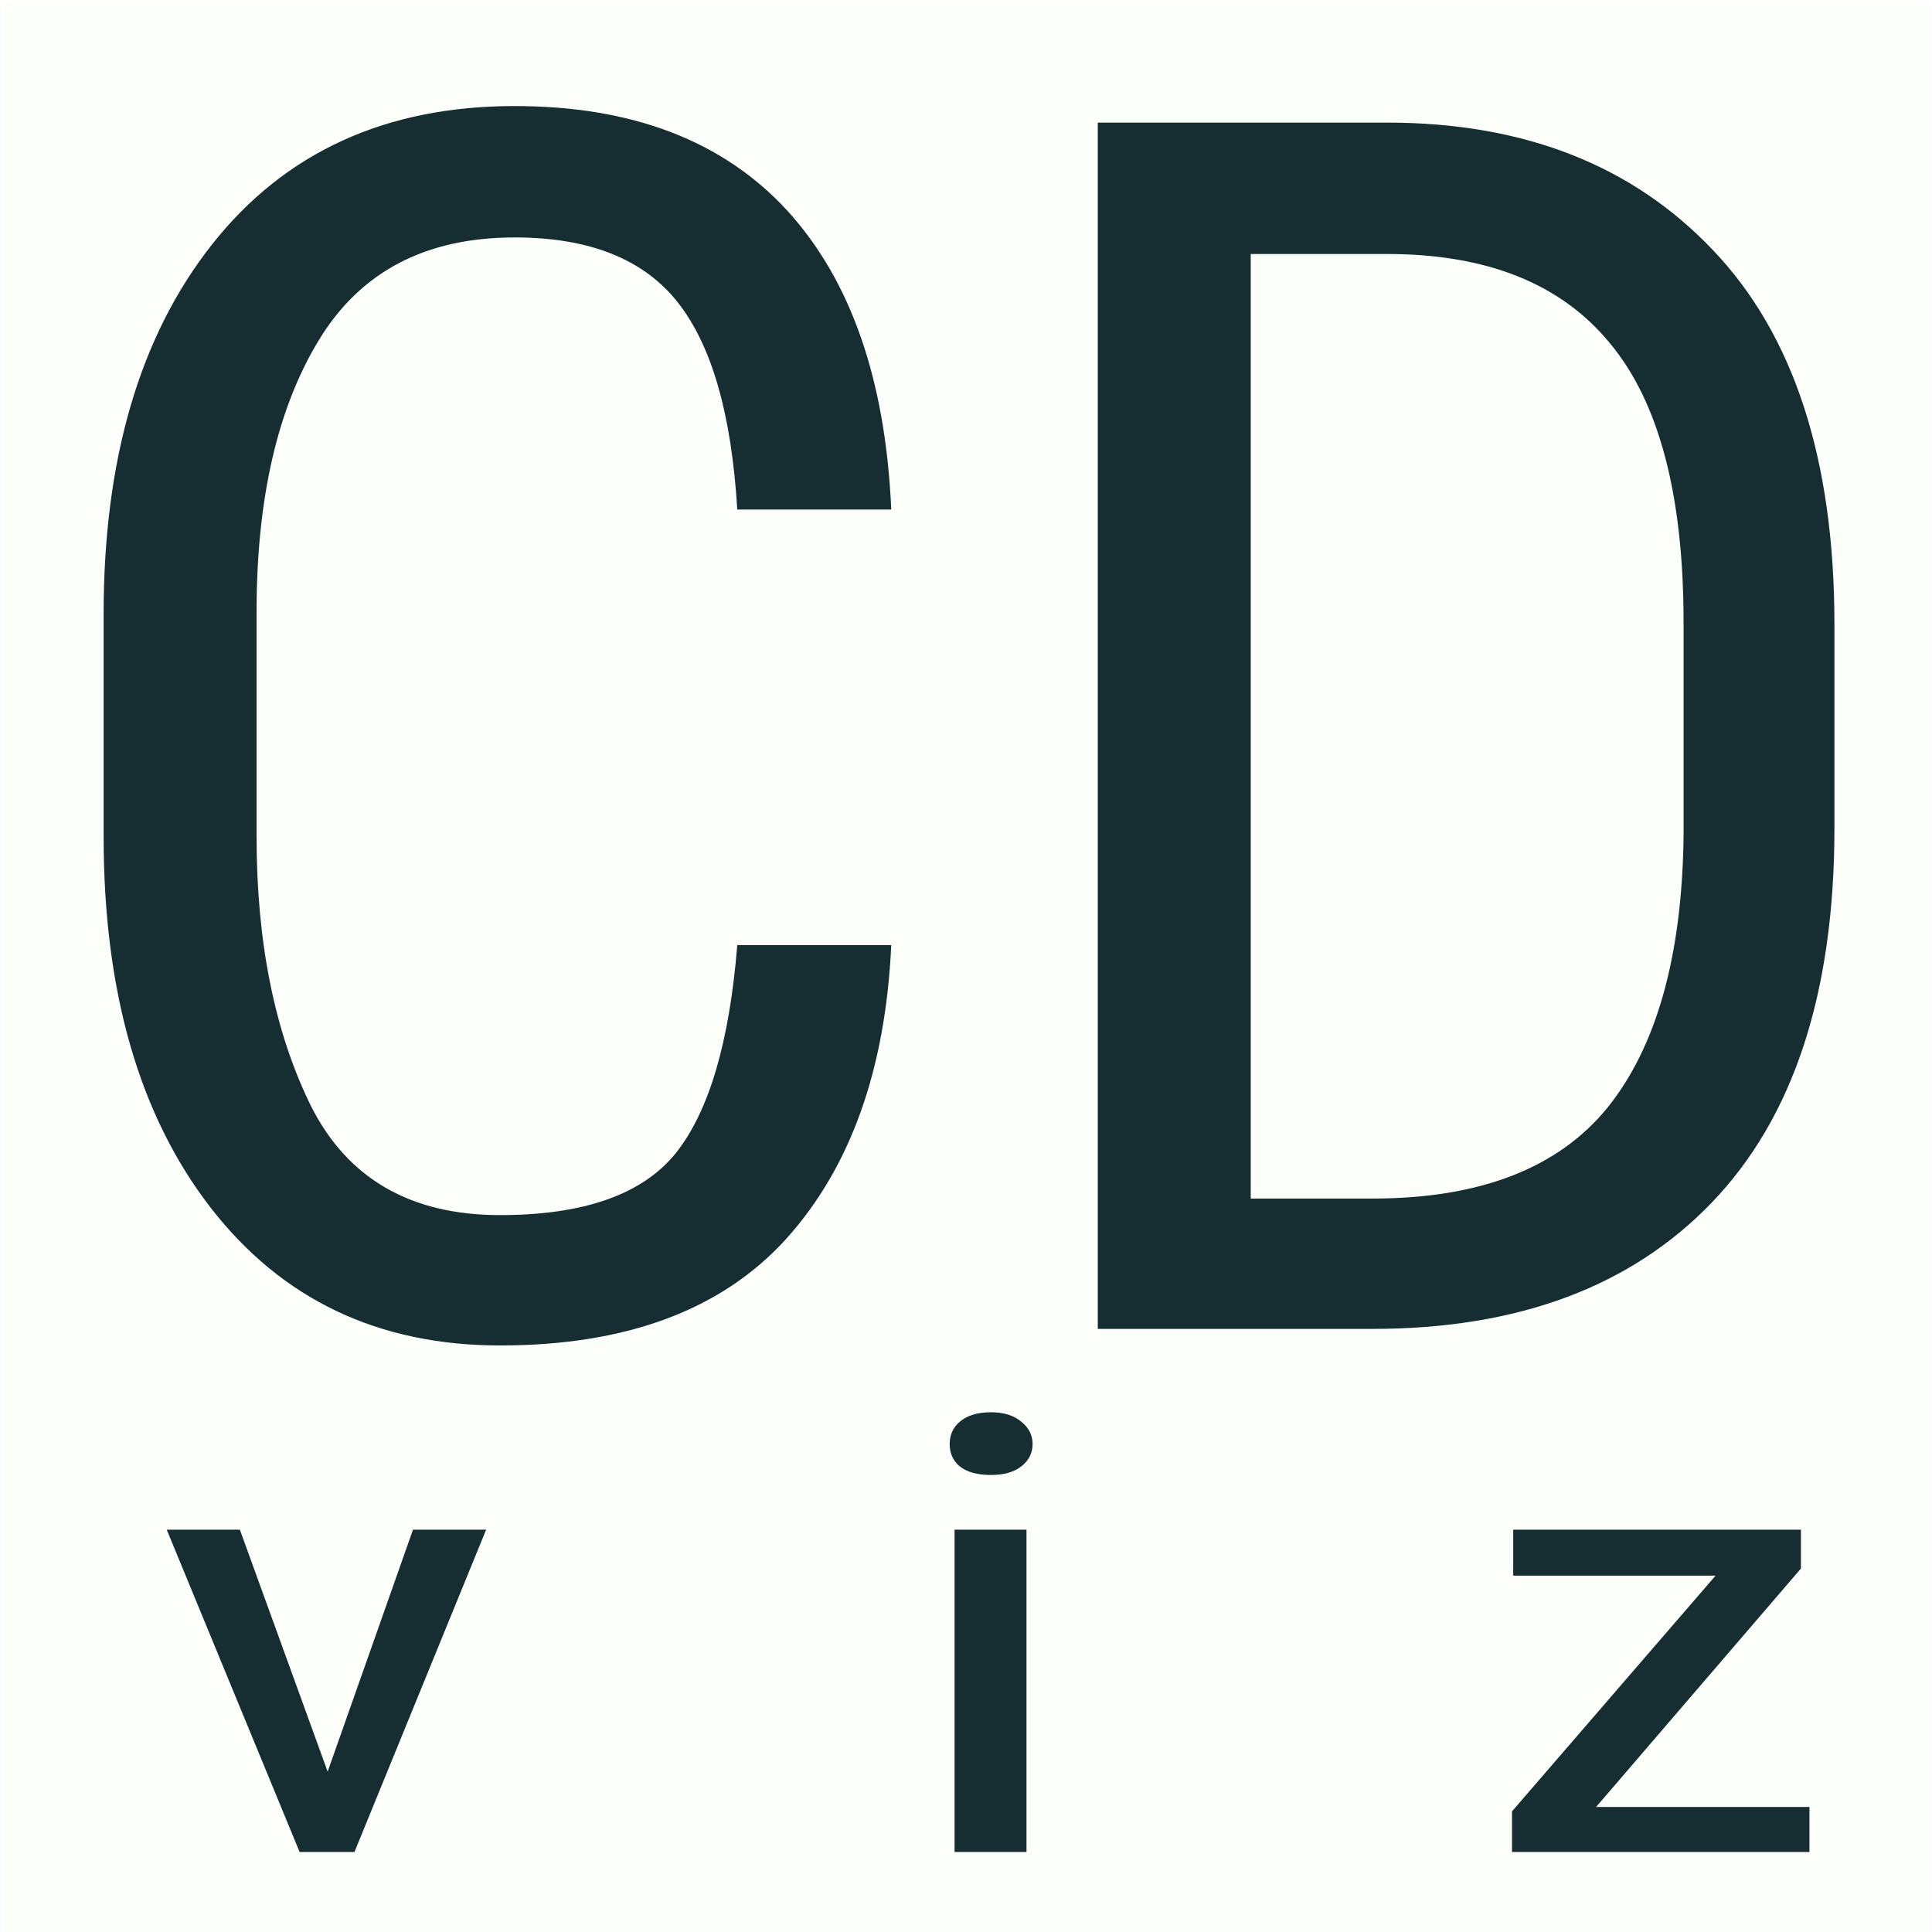
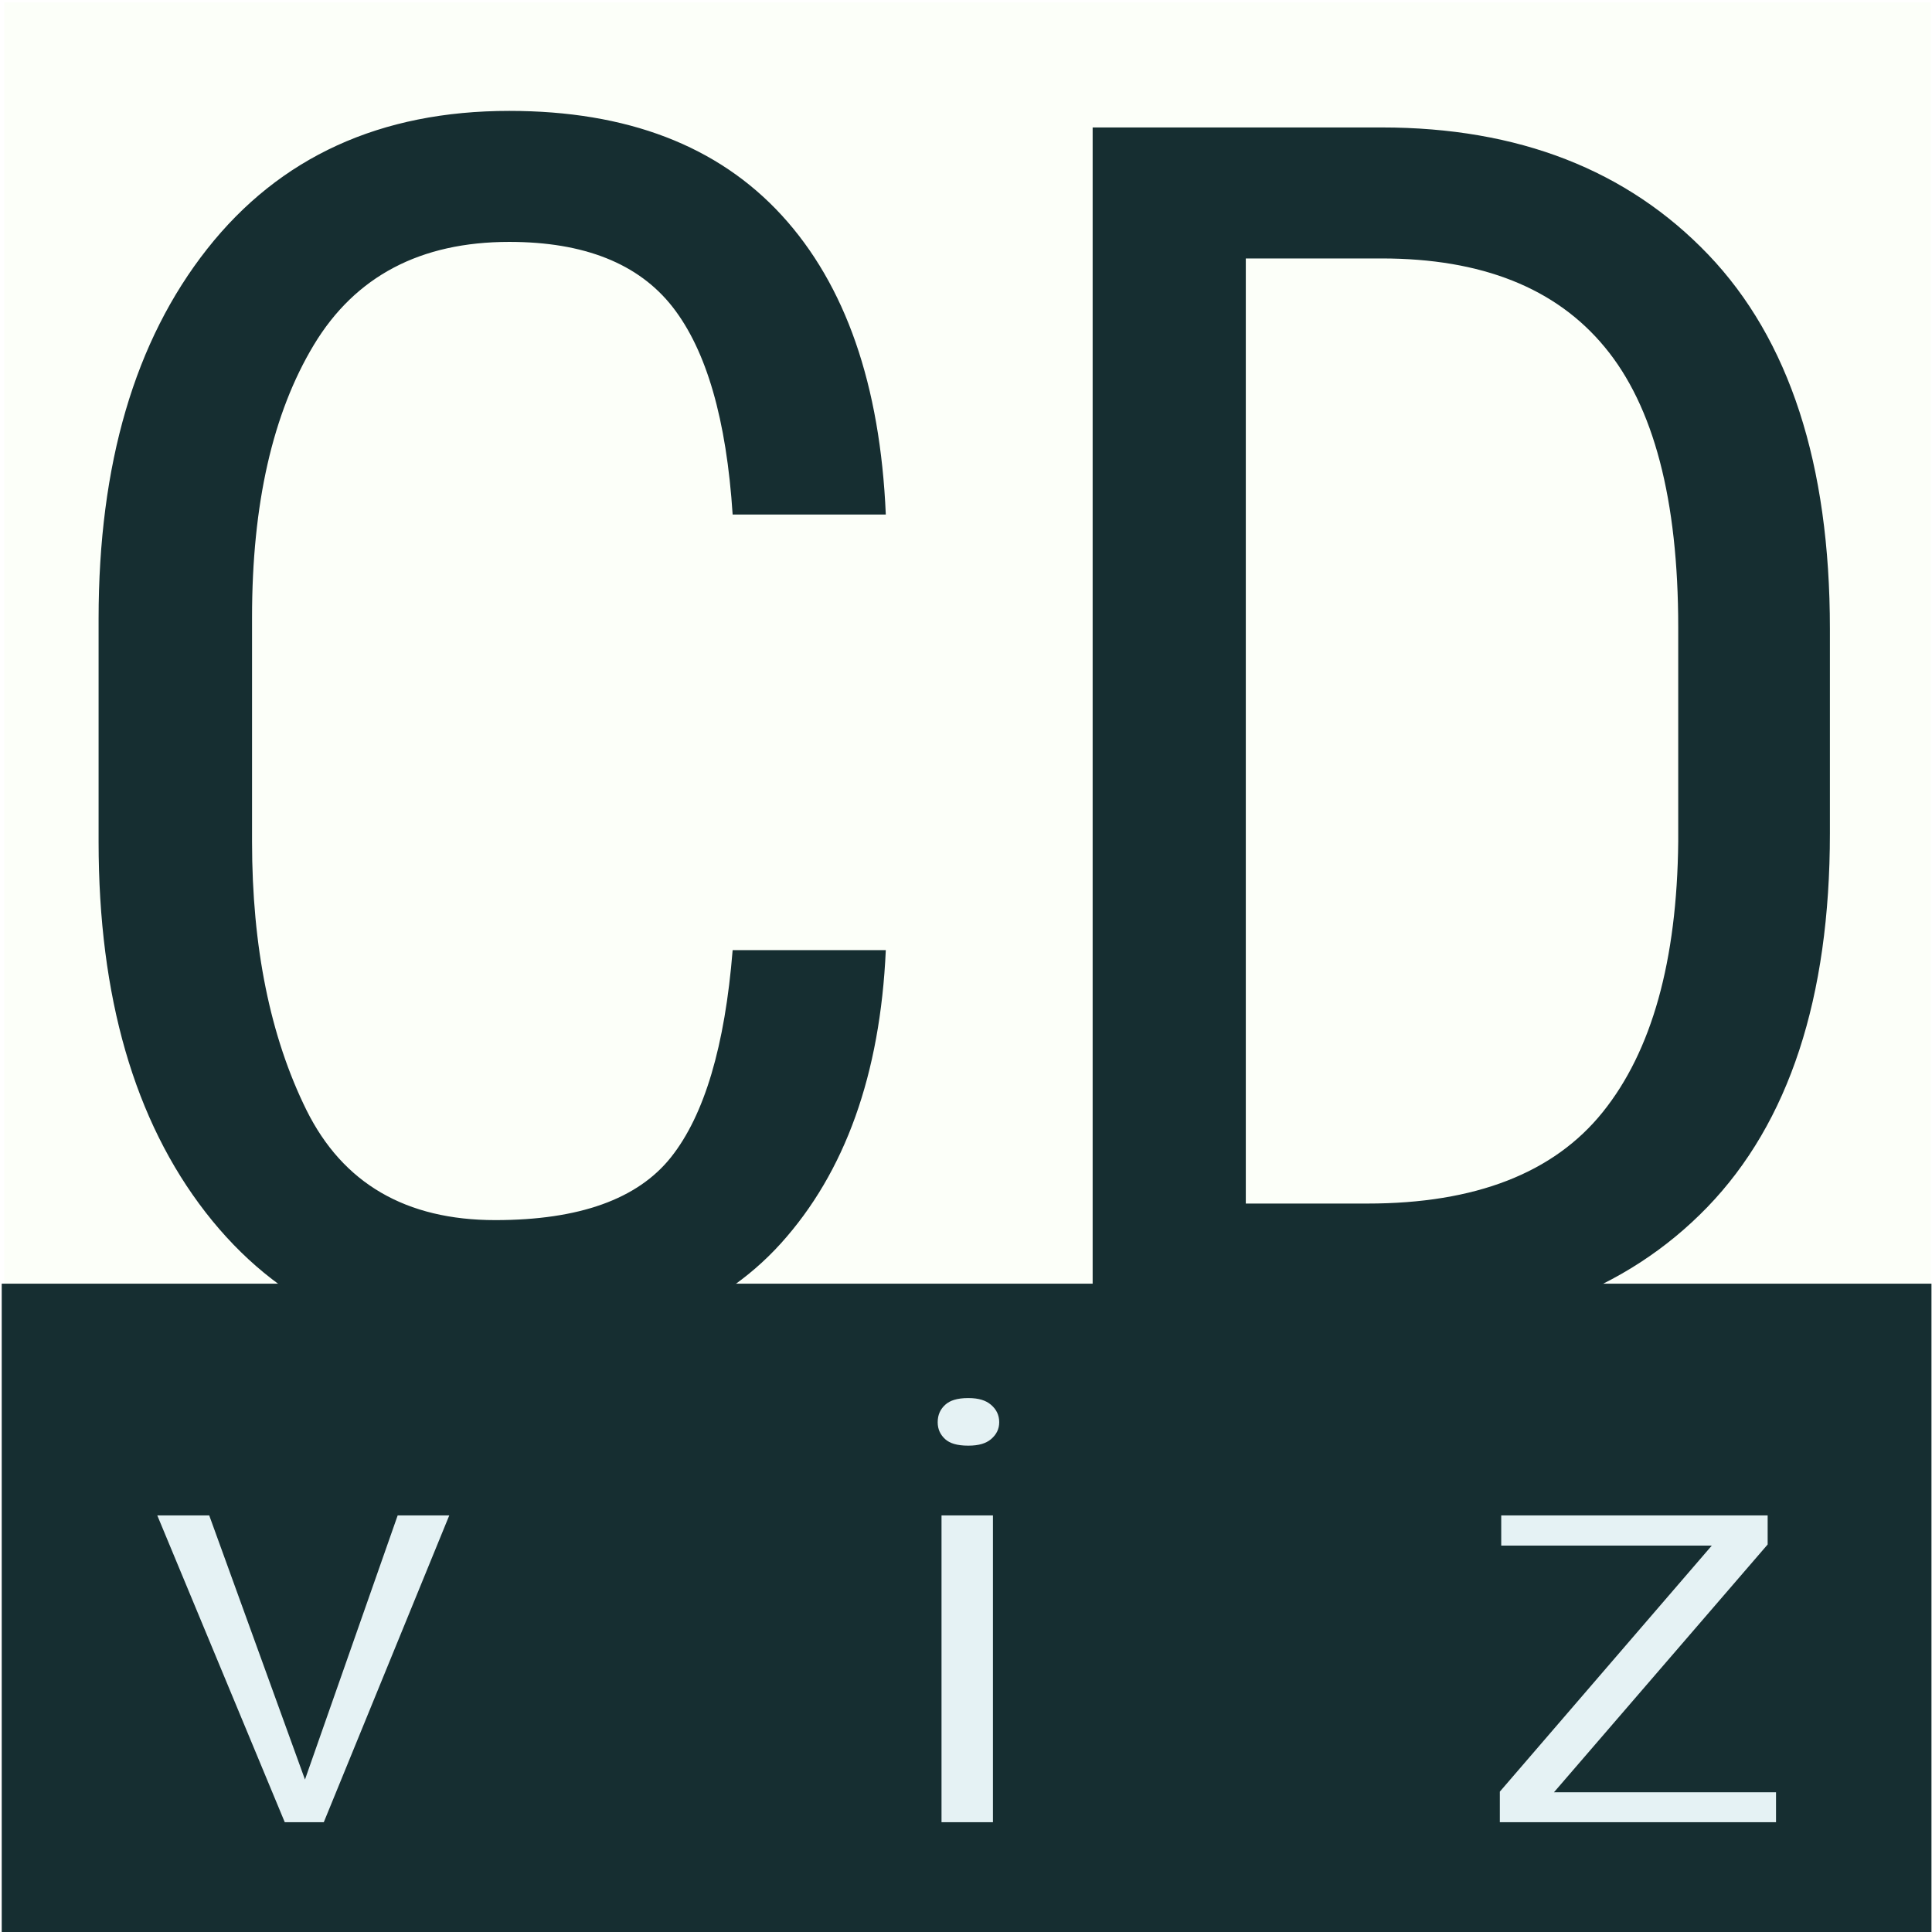
<svg xmlns="http://www.w3.org/2000/svg" width="64mm" height="64mm" viewBox="0 0 101.794 101.794" version="1.1" id="svg1">
  <defs id="defs1" />
  <g id="layer1" />
-   <rect style="fill:#fcfff9;fill-opacity:1;fill-rule:evenodd;stroke:none;stroke-width:3.243;stroke-linejoin:round" id="rect1" width="101.508" height="101.856" x="0.223" y="0.121" />
-   <g id="g2" transform="matrix(3.508501,0,0,3.488601,-246.5218,-255.1305)" style="fill:#162e31;fill-opacity:1">
-     <text xml:space="preserve" style="font-size:25.623px;line-height:1.25;font-family:'Roboto Condensed';-inkscape-font-specification:'Roboto Condensed, ';fill:#162e31;fill-opacity:1;stroke-width:0.641" x="70.259" y="93.207" id="text1">
-       <tspan id="tspan1" style="fill:#162e31;fill-opacity:1;stroke-width:0.641" x="70.259" y="93.207">CD</tspan>
-     </text>
-     <text xml:space="preserve" style="font-size:10.789px;line-height:4.95;font-family:'Roboto Condensed';-inkscape-font-specification:'Roboto Condensed, ';fill:#162e31;fill-opacity:1;stroke-width:0.27" x="61.854" y="118.461" id="text2" transform="scale(1.171683,0.853473)">
-       <tspan id="tspan2" style="line-height:4.95;fill:#162e31;fill-opacity:1;stroke-width:0.27" x="61.854" y="118.461">v  i  z</tspan>
-     </text>
-   </g>
+   <rect style="fill:#fcfff9;fill-opacity:1;fill-rule:evenodd;stroke:none;stroke-width:3.238;stroke-linejoin:round" id="rect1" width="101.508" height="101.527" x="0.223" y="0.121" />
+   <rect style="fill:#162e31;fill-rule:evenodd;stroke:none;stroke-width:3.167;stroke-linejoin:round" id="rect2" width="101.675" height="34.206" x="0.091" y="67.635" />
+   <text xml:space="preserve" style="font-size:89.644px;line-height:1.25;font-family:'Roboto Condensed';-inkscape-font-specification:'Roboto Condensed, ';fill:#162e31;fill-opacity:1;stroke-width:2.241" x="-0.291" y="70.471" id="text1" transform="scale(1.002848,0.9971601)">
+     <tspan id="tspan1" style="fill:#162e31;fill-opacity:1;stroke-width:2.241" x="-0.291" y="70.471">CD</tspan>
+   </text>
+   <text xml:space="preserve" style="font-size:37.744px;line-height:4.95;font-family:'Roboto Condensed';-inkscape-font-specification:'Roboto Condensed, ';fill:#e5f2f4;fill-opacity:1;stroke:#162e31;stroke-width:0.944;stroke-opacity:1" x="5.574" y="113.285" id="text2" transform="scale(1.17502,0.8510492)">
+     <tspan id="tspan2" style="line-height:4.95;fill:#e5f2f4;fill-opacity:1;stroke:#162e31;stroke-width:0.944;stroke-opacity:1" x="5.574" y="113.285">v  i  z</tspan>
+   </text>
</svg>
